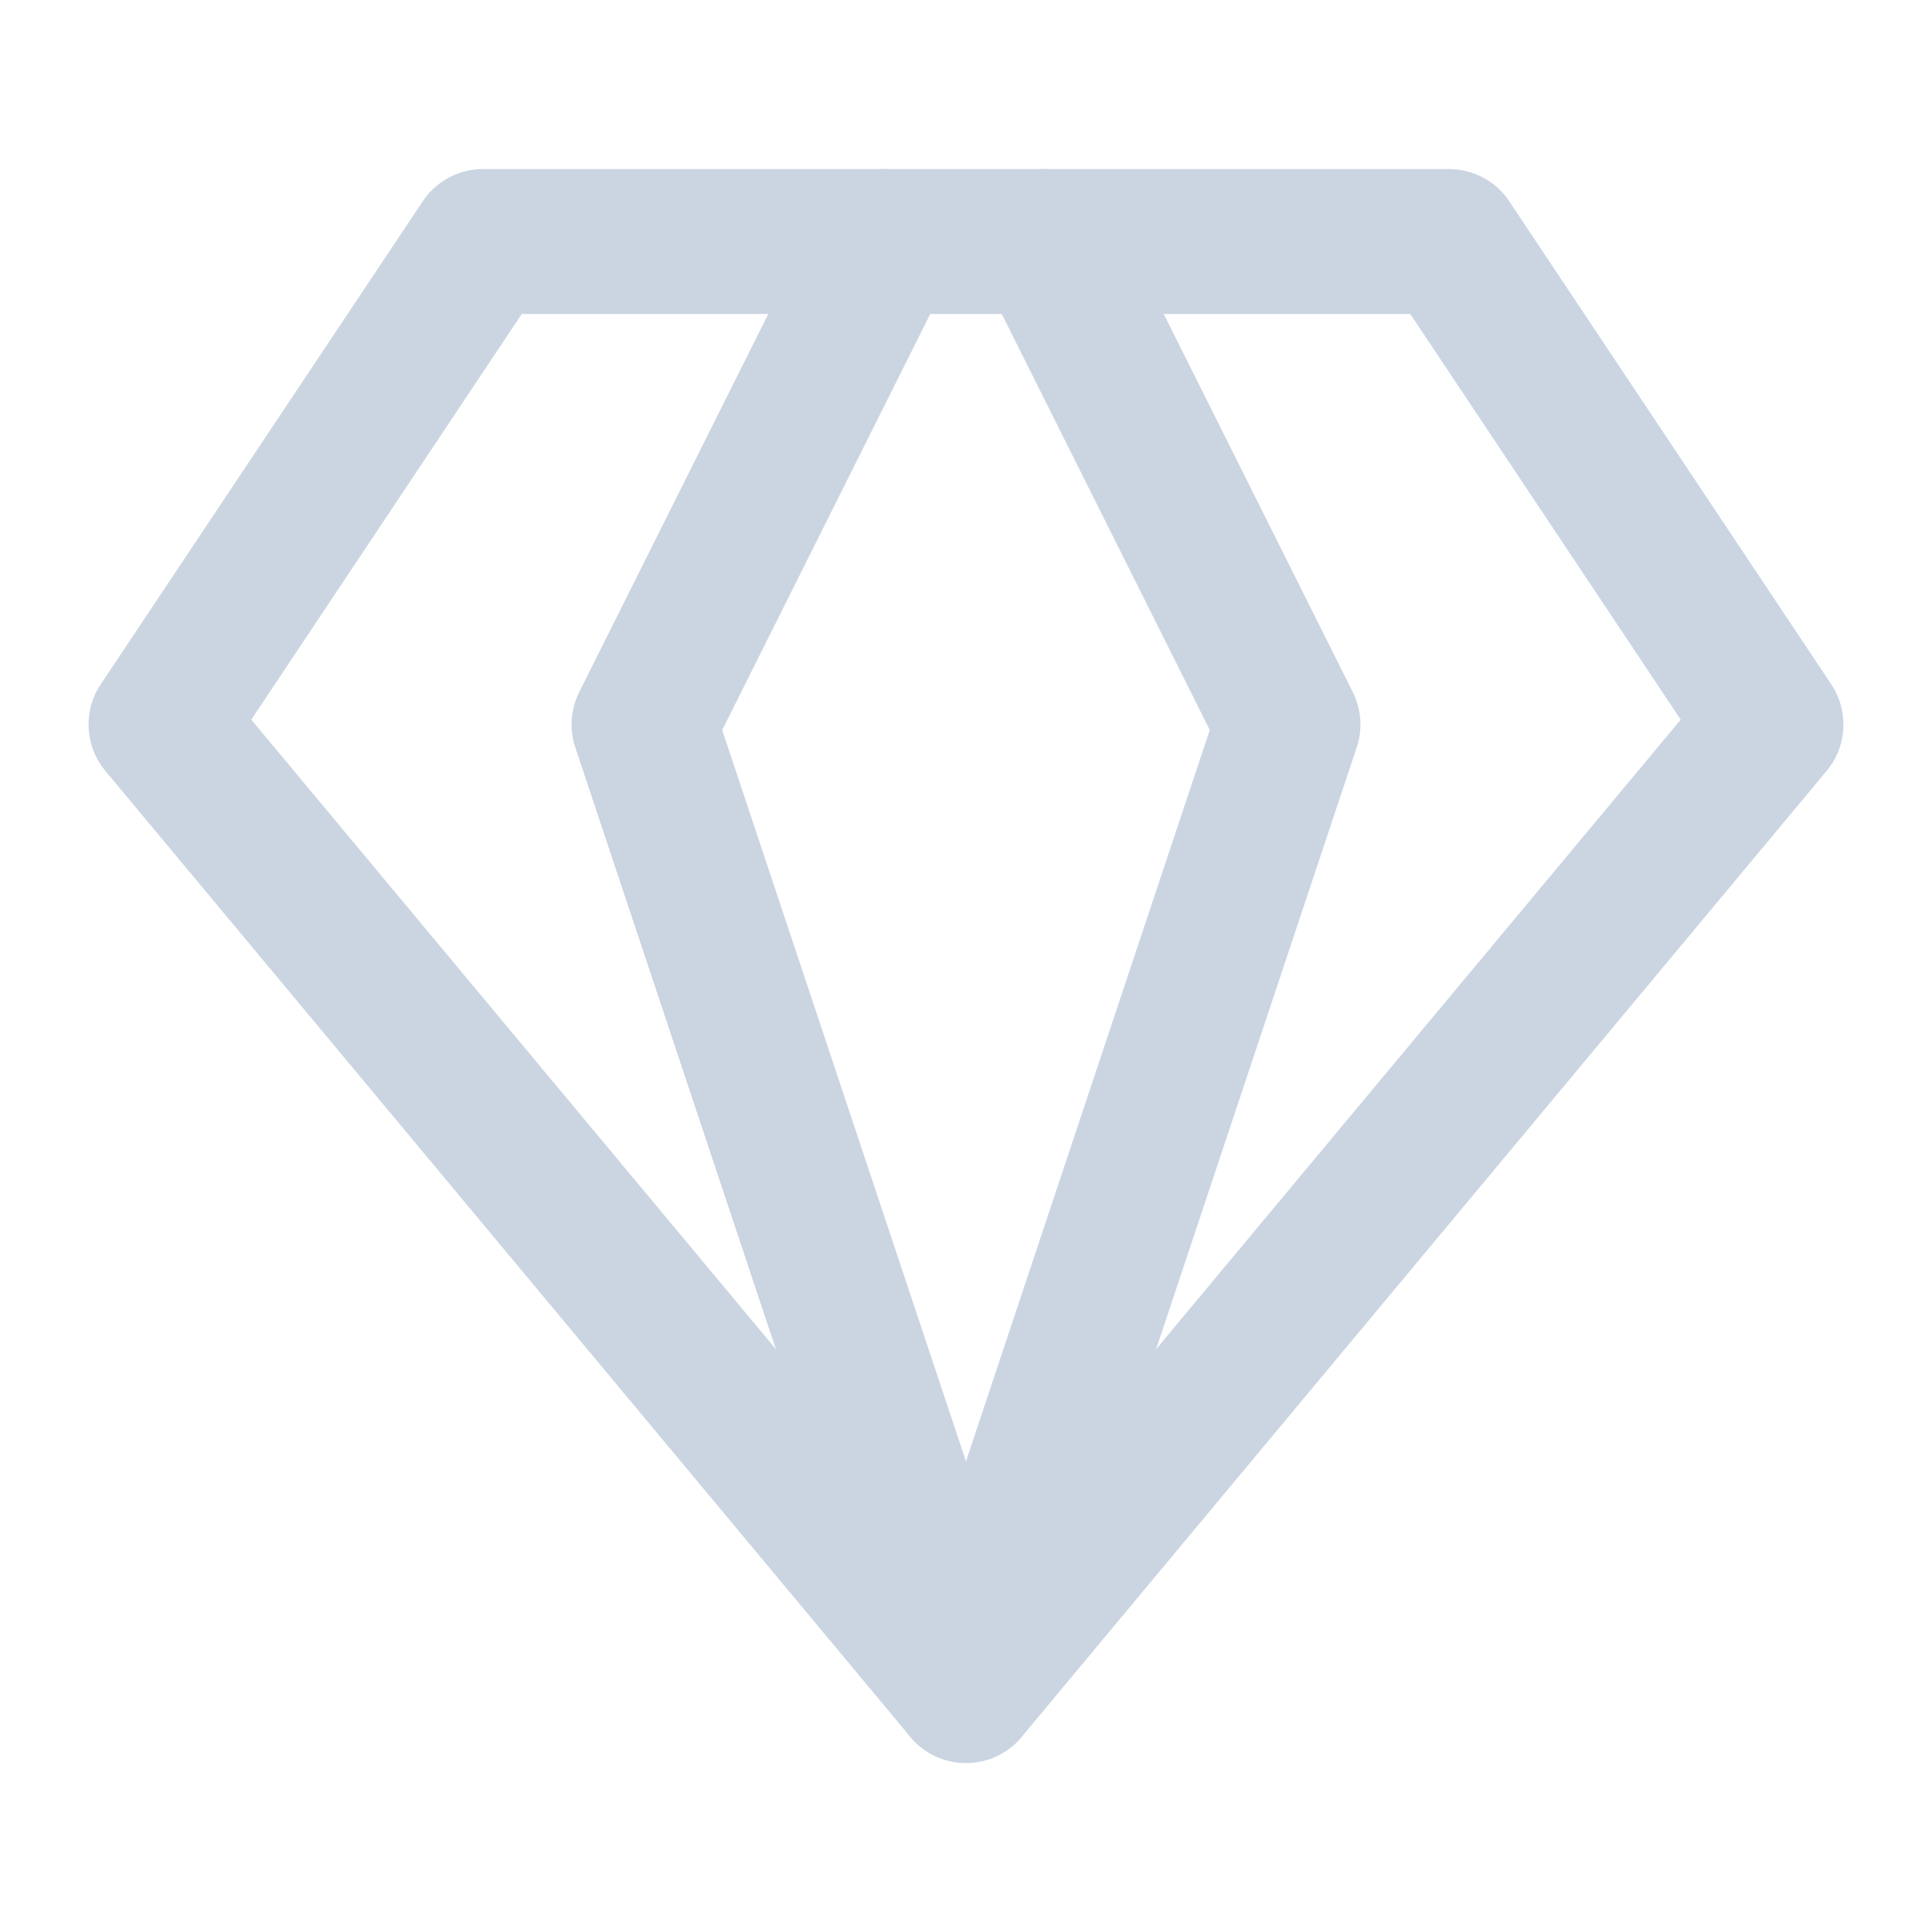
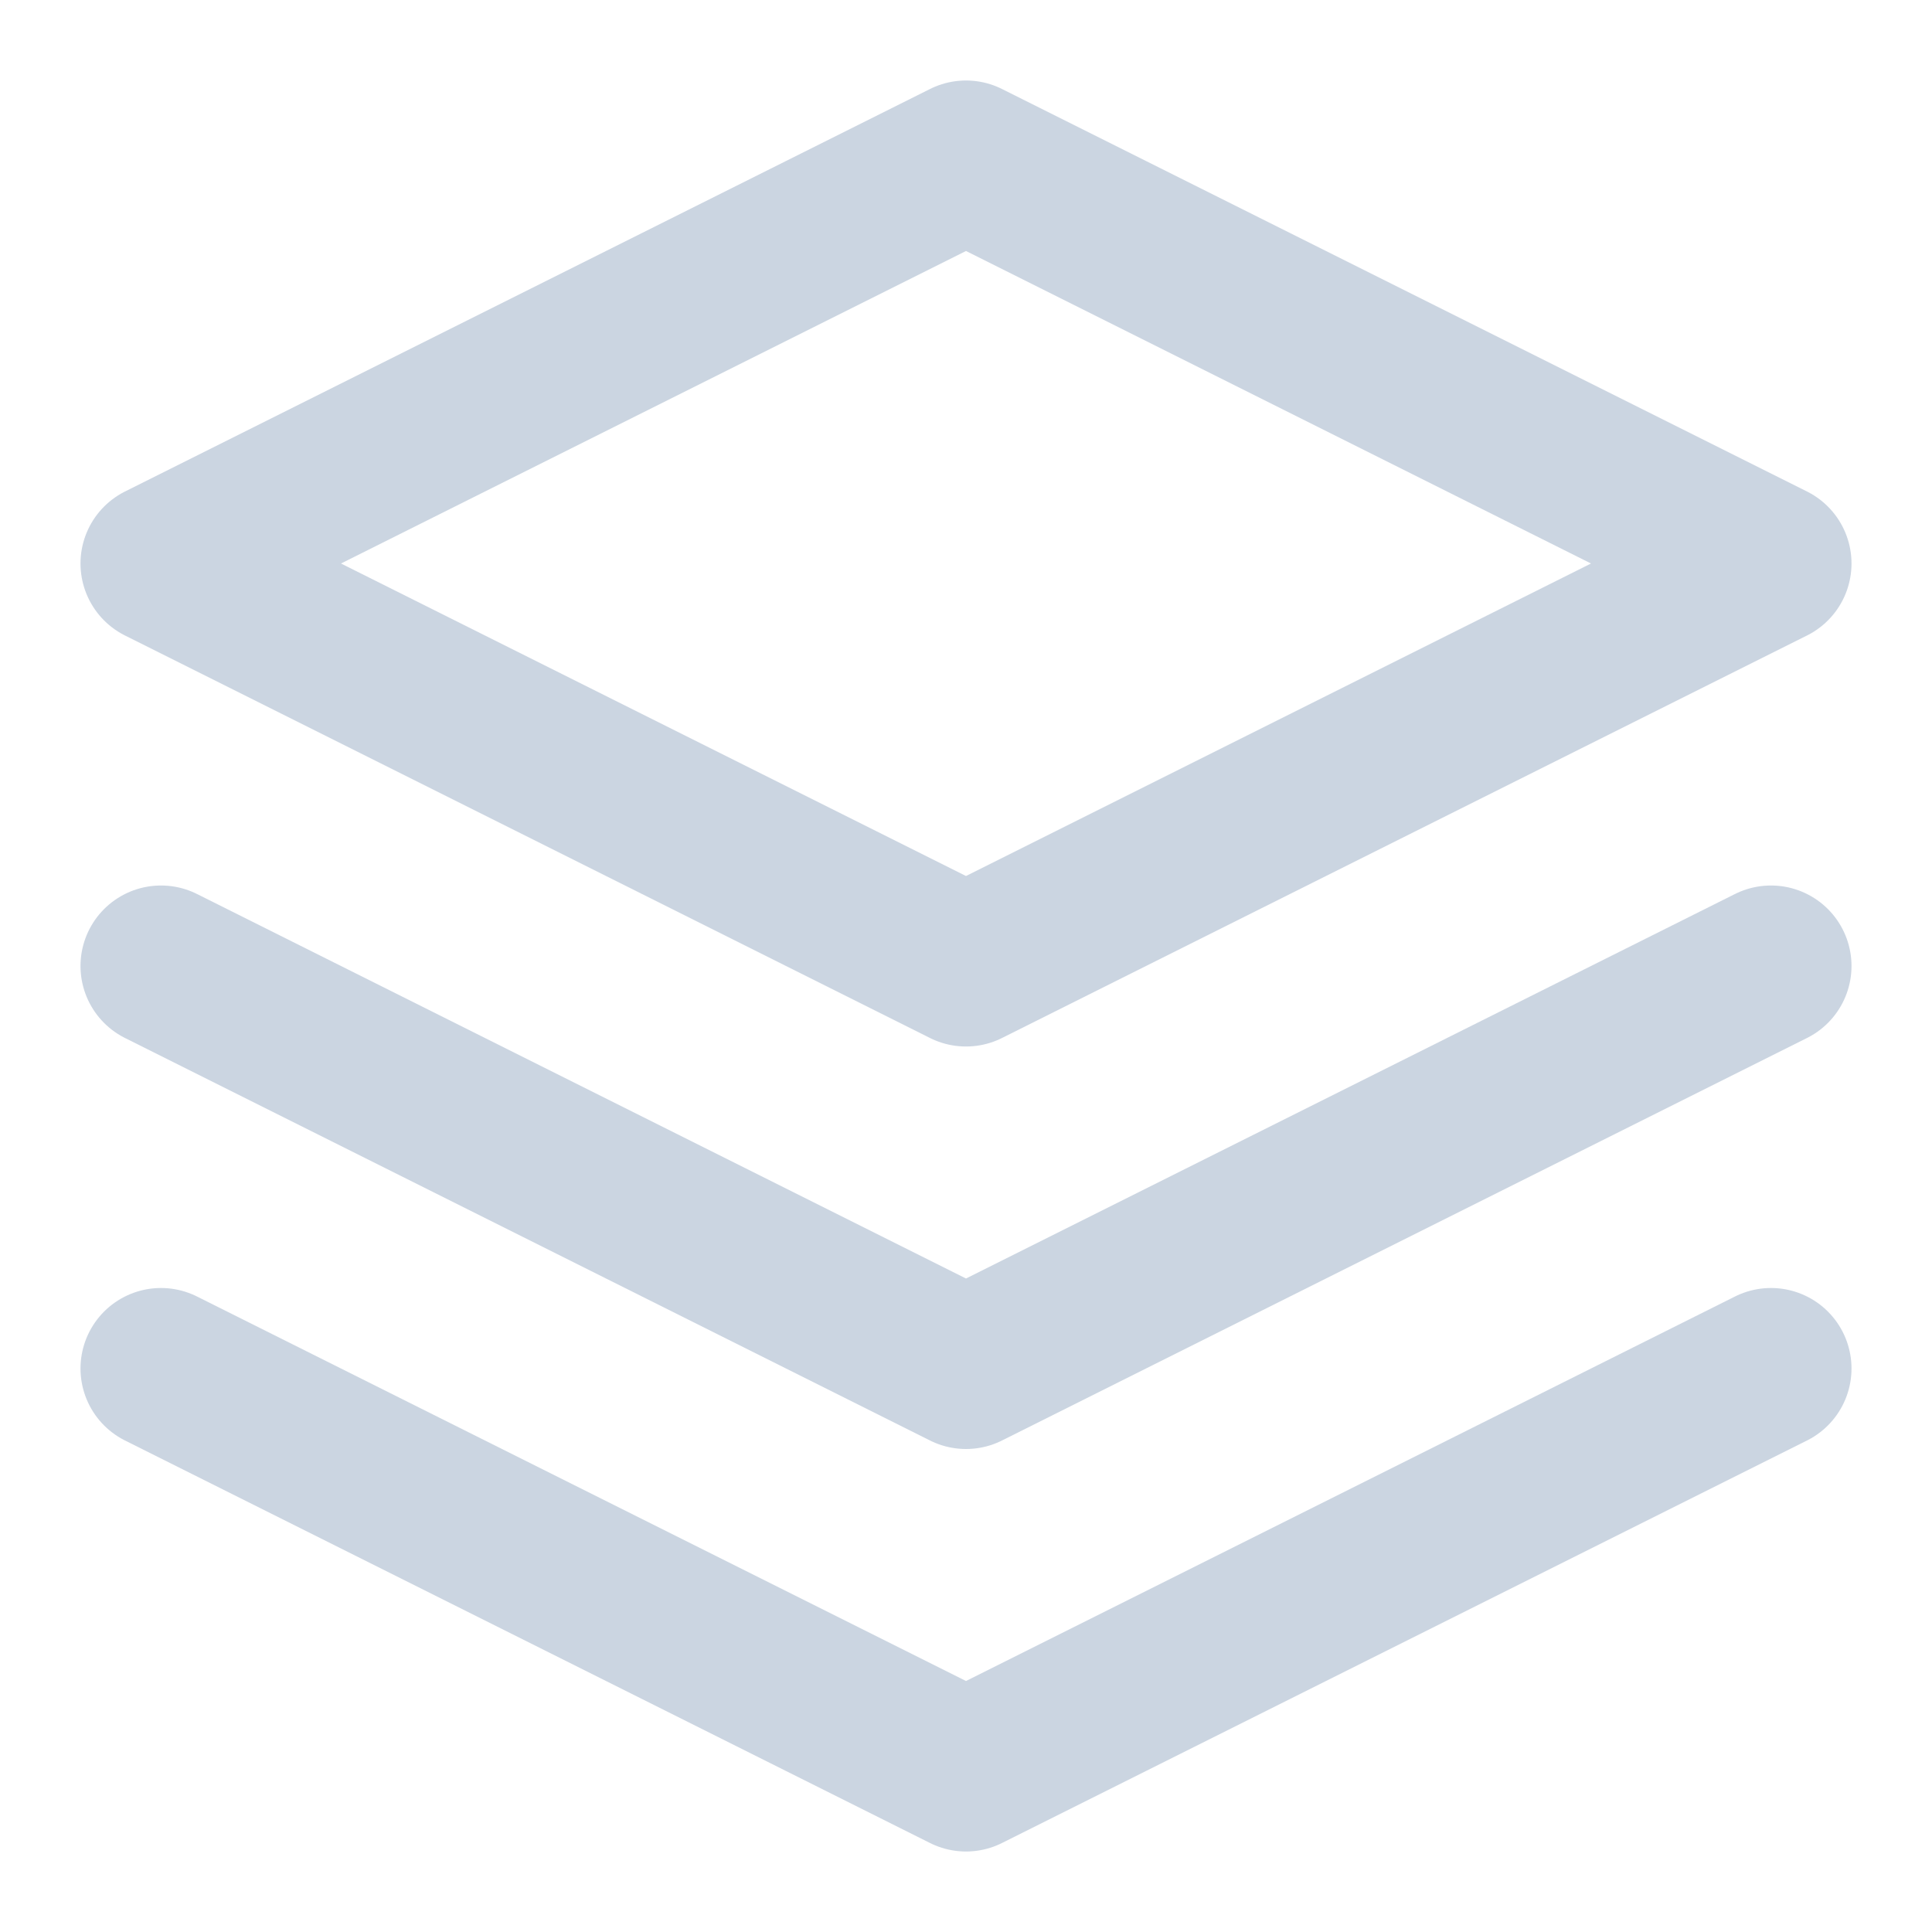
- <svg xmlns="http://www.w3.org/2000/svg" width="20" height="20" viewBox="0 0 24 24" fill="none" stroke="#cbd5e1" stroke-width="1.8" stroke-linecap="round" stroke-linejoin="round">
-   <path d="M6 3h12l4 6-10 12L2 9Z" />
-   <path d="M11 3 8 9l4 12 4-12-3-6" />
+ <svg xmlns="http://www.w3.org/2000/svg" width="20" height="20" viewBox="0 0 24 24" fill="none" stroke="#cbd5e1" stroke-width="2" stroke-linecap="round" stroke-linejoin="round">
+   <polygon points="12 2 2 7 12 12 22 7 12 2" />
+   <polyline points="2 17 12 22 22 17" />
+   <polyline points="2 12 12 17 22 12" />
</svg>
